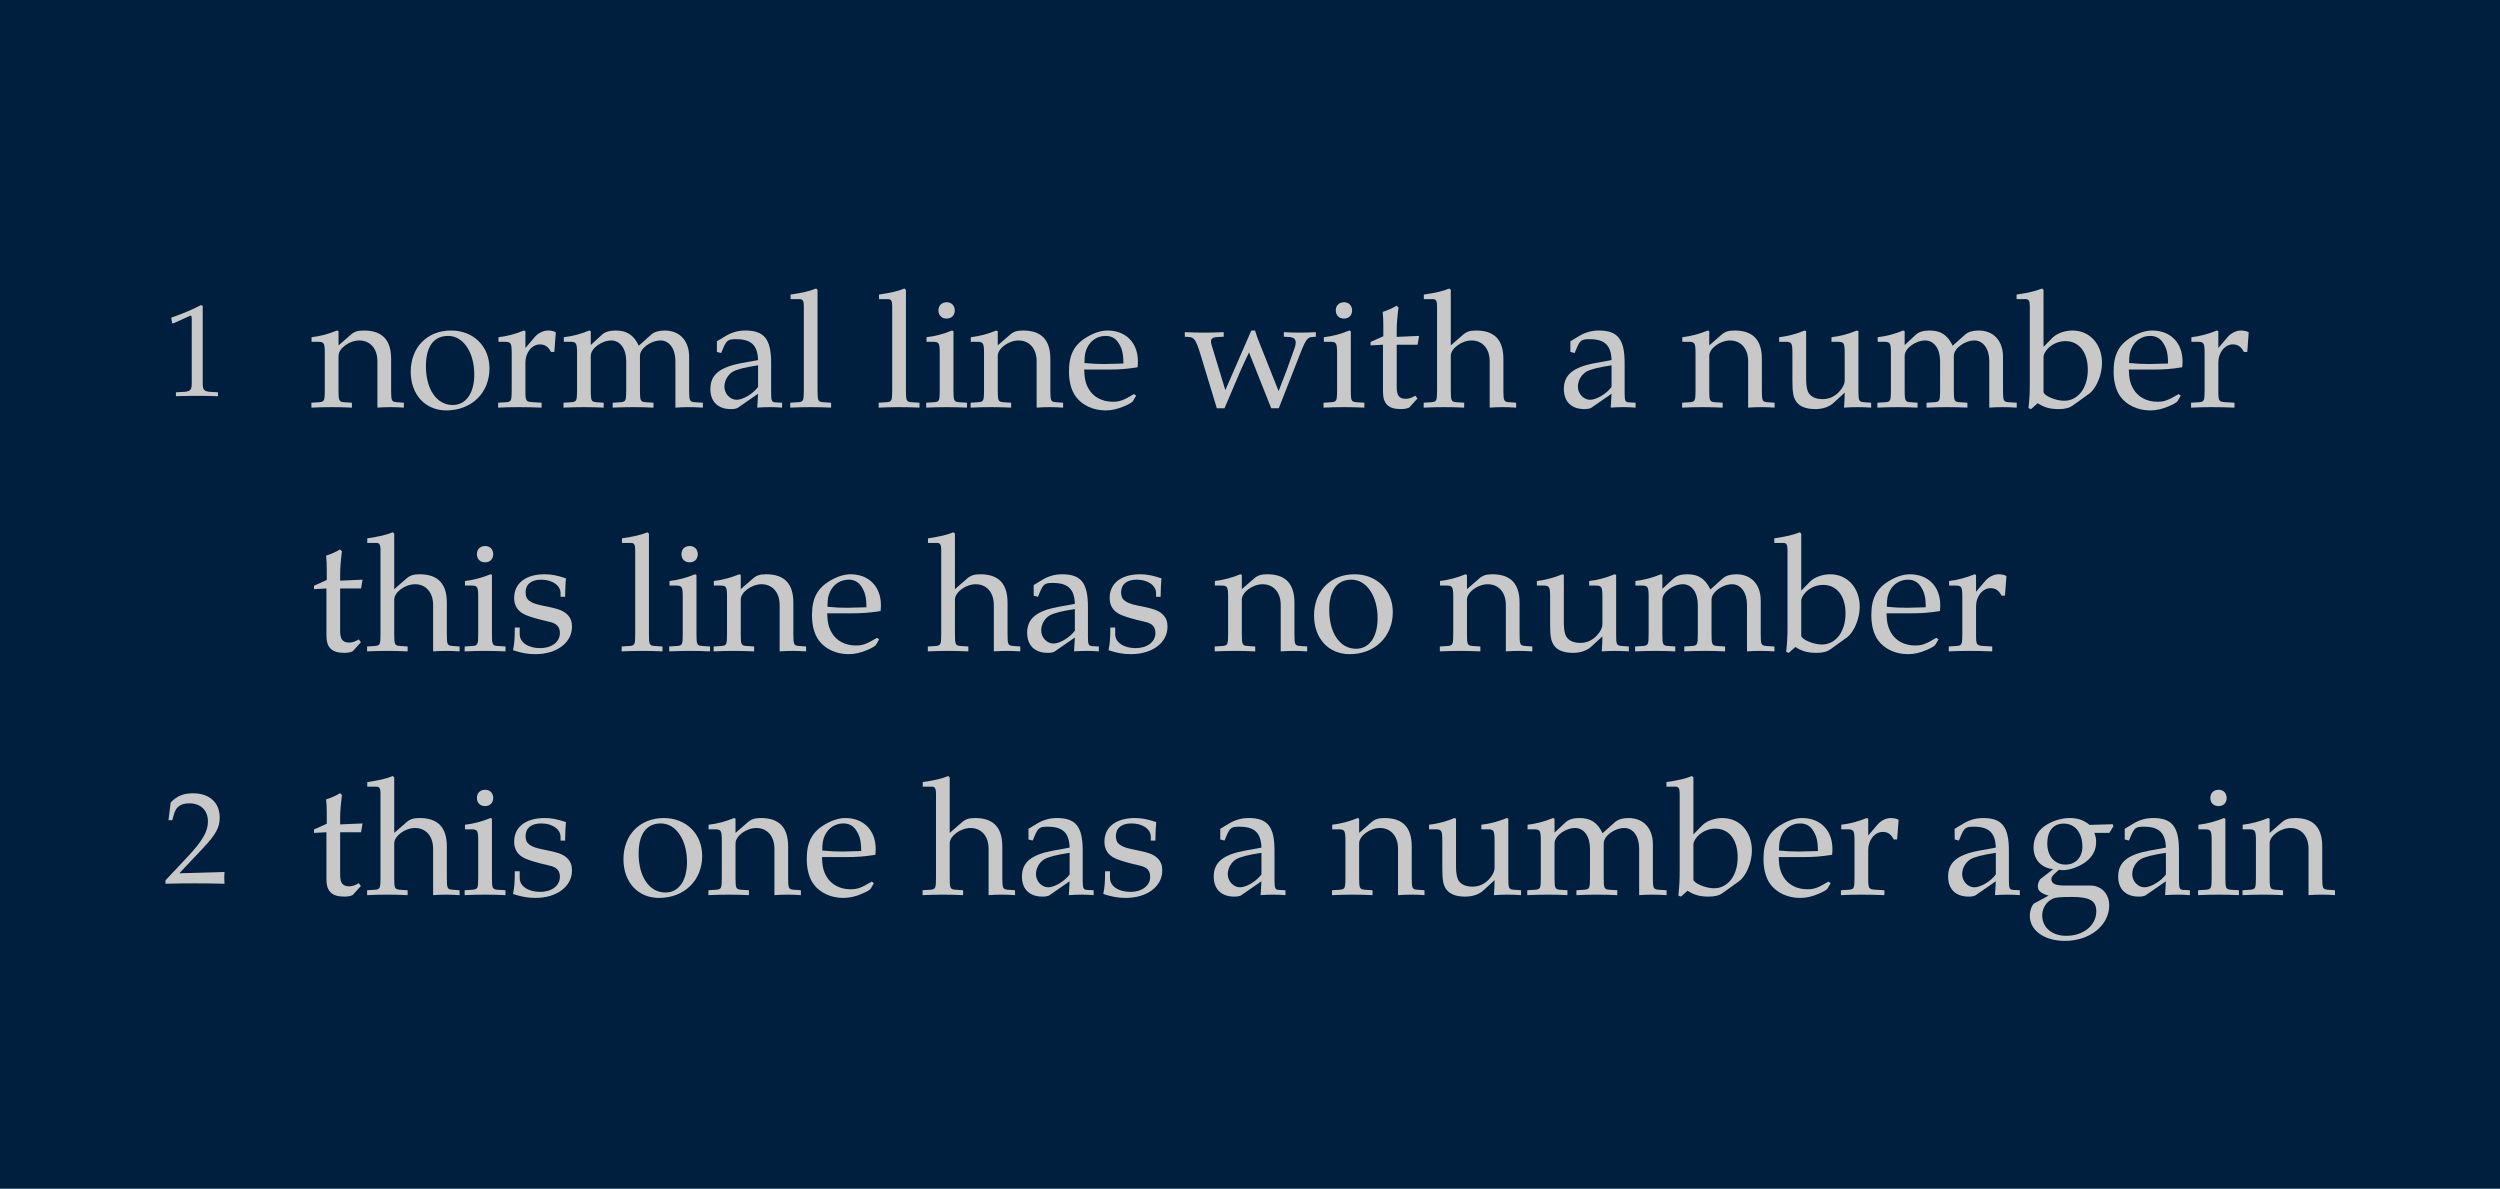
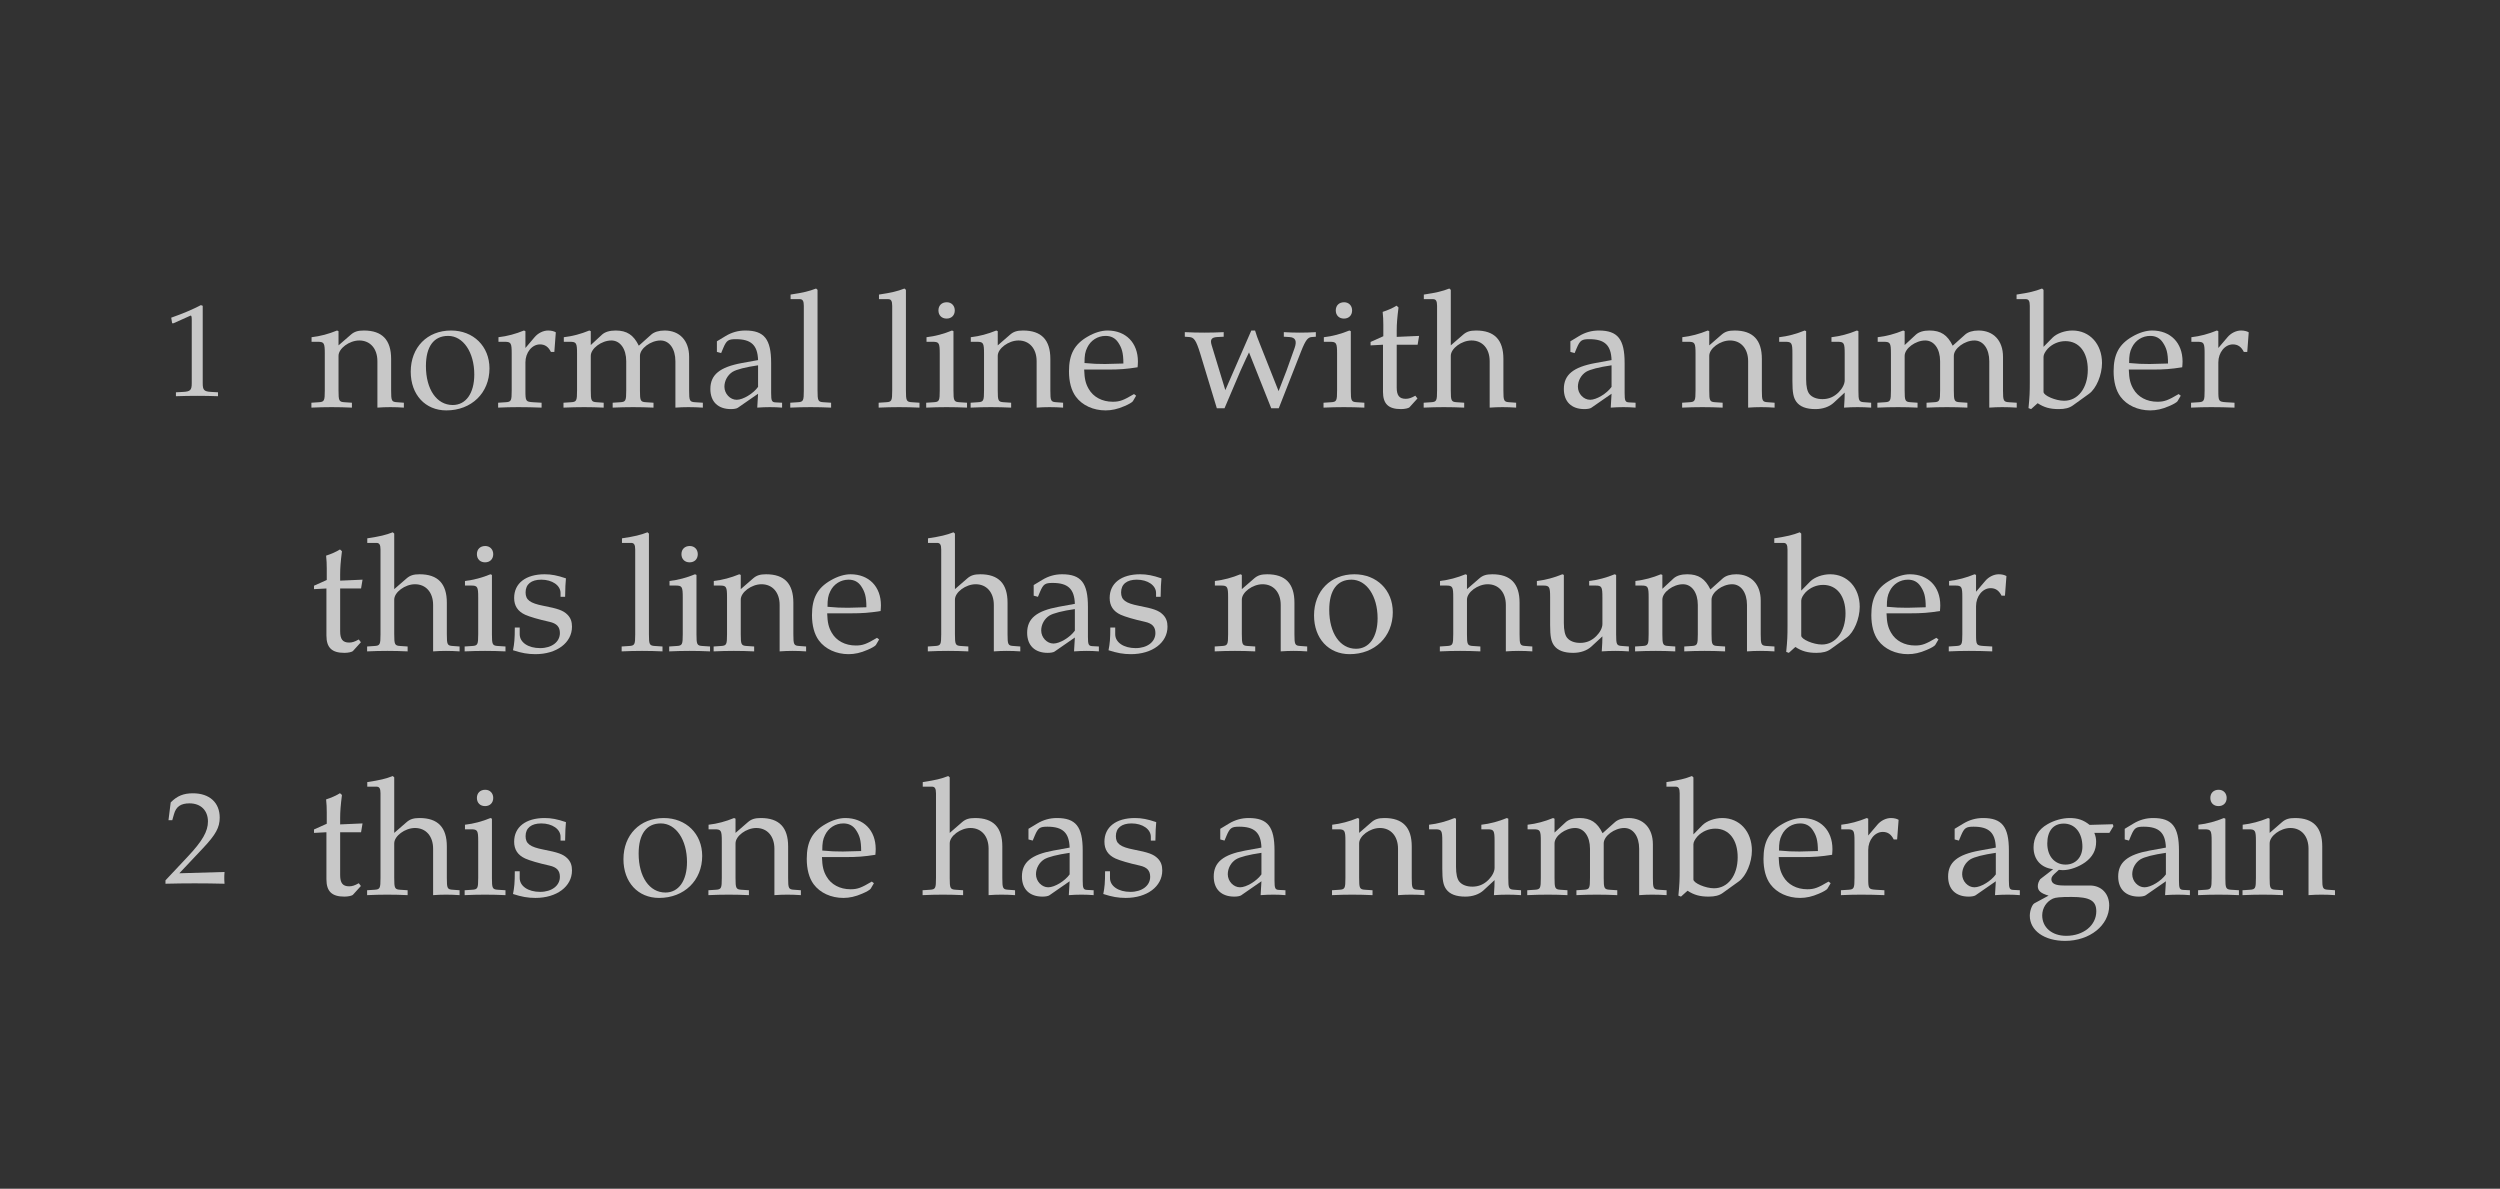
<svg xmlns="http://www.w3.org/2000/svg" xmlns:xlink="http://www.w3.org/1999/xlink" class="typst-doc" viewBox="0 0 168.322 80.036" width="168.322pt" height="80.036pt">
-   <path class="typst-shape" fill="#001f3f" fill-rule="nonzero" d="M 0 0 L 0 80.036 L 168.322 80.036 L 168.322 0 Z " />
+   <path class="typst-shape" fill="#323232" fill-rule="nonzero" d="M 0 0 L 0 80.036 L 168.322 80.036 L 168.322 0 Z " />
  <g>
    <g transform="translate(11 26.6508)">
      <g class="typst-text" transform="scale(1, -1)">
        <use xlink:href="#gB59807A87BD12A57C78F071127DD8DB8" x="0" fill="#c8c8c8" fill-rule="nonzero" />
      </g>
    </g>
    <g transform="translate(20.9 27.412)">
      <g class="typst-text" transform="scale(1, -1)">
        <use xlink:href="#gF81DA7EC79939559AB80AA79EB80E69D" x="0" fill="#c8c8c8" fill-rule="nonzero" />
        <use xlink:href="#gBB9ACD0FC9FF65E755ED4666C720F115" x="6.402" fill="#c8c8c8" fill-rule="nonzero" />
        <use xlink:href="#g1EE2607E7F4FD8499DBC603FDA1B3761" x="12.408" fill="#c8c8c8" fill-rule="nonzero" />
        <use xlink:href="#g87F161B151DD8FA11A2E0949EAD25F71" x="16.863" fill="#c8c8c8" fill-rule="nonzero" />
        <use xlink:href="#g9E131EB2DBE2D0F9AA68A97BD3647F84" x="26.576" fill="#c8c8c8" fill-rule="nonzero" />
        <use xlink:href="#g75FE4C2010CB90426A011AD51FC999AC" x="32.076" fill="#c8c8c8" fill-rule="nonzero" />
        <use xlink:href="#g75FE4C2010CB90426A011AD51FC999AC" x="38.027" fill="#c8c8c8" fill-rule="nonzero" />
        <use xlink:href="#g43D3547A4C128EABAFDE999EF33DB1F" x="41.228" fill="#c8c8c8" fill-rule="nonzero" />
        <use xlink:href="#gF81DA7EC79939559AB80AA79EB80E69D" x="44.385" fill="#c8c8c8" fill-rule="nonzero" />
        <use xlink:href="#g8D0331CBDF62F5F982575ADA7537C10C" x="50.787" fill="#c8c8c8" fill-rule="nonzero" />
        <use xlink:href="#g131ECEFB6147718B56969D06420D0183" x="58.806" fill="#c8c8c8" fill-rule="nonzero" />
        <use xlink:href="#g43D3547A4C128EABAFDE999EF33DB1F" x="67.98" fill="#c8c8c8" fill-rule="nonzero" />
        <use xlink:href="#g64D842BFBCA6BE6CC3FE0AC198E0B43A" x="71.137" fill="#c8c8c8" fill-rule="nonzero" />
        <use xlink:href="#gB4C31D7FFC4C73ED84425AC271481785" x="74.888" fill="#c8c8c8" fill-rule="nonzero" />
        <use xlink:href="#g9E131EB2DBE2D0F9AA68A97BD3647F84" x="84.04" fill="#c8c8c8" fill-rule="nonzero" />
        <use xlink:href="#gF81DA7EC79939559AB80AA79EB80E69D" x="92.29" fill="#c8c8c8" fill-rule="nonzero" />
        <use xlink:href="#g7230CAFC8C9F5ECED3580A80C54DC624" x="98.692" fill="#c8c8c8" fill-rule="nonzero" />
        <use xlink:href="#g87F161B151DD8FA11A2E0949EAD25F71" x="105.325" fill="#c8c8c8" fill-rule="nonzero" />
        <use xlink:href="#g85CDE31FA50ADB64E20F382D2F4C6685" x="115.038" fill="#c8c8c8" fill-rule="nonzero" />
        <use xlink:href="#g8D0331CBDF62F5F982575ADA7537C10C" x="121.121" fill="#c8c8c8" fill-rule="nonzero" />
        <use xlink:href="#g1EE2607E7F4FD8499DBC603FDA1B3761" x="126.39" fill="#c8c8c8" fill-rule="nonzero" />
      </g>
    </g>
    <g transform="translate(20.9 43.824)">
      <g class="typst-text" transform="scale(1, -1)">
        <use xlink:href="#g64D842BFBCA6BE6CC3FE0AC198E0B43A" x="0" fill="#c8c8c8" fill-rule="nonzero" />
        <use xlink:href="#gB4C31D7FFC4C73ED84425AC271481785" x="3.751" fill="#c8c8c8" fill-rule="nonzero" />
        <use xlink:href="#g43D3547A4C128EABAFDE999EF33DB1F" x="10.153" fill="#c8c8c8" fill-rule="nonzero" />
        <use xlink:href="#g9A4F137FF043D515893A11D39538E853" x="13.31" fill="#c8c8c8" fill-rule="nonzero" />
        <use xlink:href="#g75FE4C2010CB90426A011AD51FC999AC" x="20.724" fill="#c8c8c8" fill-rule="nonzero" />
        <use xlink:href="#g43D3547A4C128EABAFDE999EF33DB1F" x="23.925" fill="#c8c8c8" fill-rule="nonzero" />
        <use xlink:href="#gF81DA7EC79939559AB80AA79EB80E69D" x="27.082" fill="#c8c8c8" fill-rule="nonzero" />
        <use xlink:href="#g8D0331CBDF62F5F982575ADA7537C10C" x="33.484" fill="#c8c8c8" fill-rule="nonzero" />
        <use xlink:href="#gB4C31D7FFC4C73ED84425AC271481785" x="41.503" fill="#c8c8c8" fill-rule="nonzero" />
        <use xlink:href="#g9E131EB2DBE2D0F9AA68A97BD3647F84" x="47.905" fill="#c8c8c8" fill-rule="nonzero" />
        <use xlink:href="#g9A4F137FF043D515893A11D39538E853" x="53.405" fill="#c8c8c8" fill-rule="nonzero" />
        <use xlink:href="#gF81DA7EC79939559AB80AA79EB80E69D" x="60.819" fill="#c8c8c8" fill-rule="nonzero" />
        <use xlink:href="#gBB9ACD0FC9FF65E755ED4666C720F115" x="67.221" fill="#c8c8c8" fill-rule="nonzero" />
        <use xlink:href="#gF81DA7EC79939559AB80AA79EB80E69D" x="75.977" fill="#c8c8c8" fill-rule="nonzero" />
        <use xlink:href="#g7230CAFC8C9F5ECED3580A80C54DC624" x="82.379" fill="#c8c8c8" fill-rule="nonzero" />
        <use xlink:href="#g87F161B151DD8FA11A2E0949EAD25F71" x="89.012" fill="#c8c8c8" fill-rule="nonzero" />
        <use xlink:href="#g85CDE31FA50ADB64E20F382D2F4C6685" x="98.725" fill="#c8c8c8" fill-rule="nonzero" />
        <use xlink:href="#g8D0331CBDF62F5F982575ADA7537C10C" x="104.808" fill="#c8c8c8" fill-rule="nonzero" />
        <use xlink:href="#g1EE2607E7F4FD8499DBC603FDA1B3761" x="110.077" fill="#c8c8c8" fill-rule="nonzero" />
      </g>
    </g>
    <g transform="translate(11 59.4748)">
      <g class="typst-text" transform="scale(1, -1)">
        <use xlink:href="#g99AAF541A667E6BD5BDF1E3105FE101A" x="0" fill="#c8c8c8" fill-rule="nonzero" />
      </g>
    </g>
    <g transform="translate(20.9 60.236)">
      <g class="typst-text" transform="scale(1, -1)">
        <use xlink:href="#g64D842BFBCA6BE6CC3FE0AC198E0B43A" x="0" fill="#c8c8c8" fill-rule="nonzero" />
        <use xlink:href="#gB4C31D7FFC4C73ED84425AC271481785" x="3.751" fill="#c8c8c8" fill-rule="nonzero" />
        <use xlink:href="#g43D3547A4C128EABAFDE999EF33DB1F" x="10.153" fill="#c8c8c8" fill-rule="nonzero" />
        <use xlink:href="#g9A4F137FF043D515893A11D39538E853" x="13.31" fill="#c8c8c8" fill-rule="nonzero" />
        <use xlink:href="#gBB9ACD0FC9FF65E755ED4666C720F115" x="20.724" fill="#c8c8c8" fill-rule="nonzero" />
        <use xlink:href="#gF81DA7EC79939559AB80AA79EB80E69D" x="26.73" fill="#c8c8c8" fill-rule="nonzero" />
        <use xlink:href="#g8D0331CBDF62F5F982575ADA7537C10C" x="33.132" fill="#c8c8c8" fill-rule="nonzero" />
        <use xlink:href="#gB4C31D7FFC4C73ED84425AC271481785" x="41.151" fill="#c8c8c8" fill-rule="nonzero" />
        <use xlink:href="#g9E131EB2DBE2D0F9AA68A97BD3647F84" x="47.553" fill="#c8c8c8" fill-rule="nonzero" />
        <use xlink:href="#g9A4F137FF043D515893A11D39538E853" x="53.053" fill="#c8c8c8" fill-rule="nonzero" />
        <use xlink:href="#g9E131EB2DBE2D0F9AA68A97BD3647F84" x="60.467" fill="#c8c8c8" fill-rule="nonzero" />
        <use xlink:href="#gF81DA7EC79939559AB80AA79EB80E69D" x="68.717" fill="#c8c8c8" fill-rule="nonzero" />
        <use xlink:href="#g7230CAFC8C9F5ECED3580A80C54DC624" x="75.119" fill="#c8c8c8" fill-rule="nonzero" />
        <use xlink:href="#g87F161B151DD8FA11A2E0949EAD25F71" x="81.752" fill="#c8c8c8" fill-rule="nonzero" />
        <use xlink:href="#g85CDE31FA50ADB64E20F382D2F4C6685" x="91.465" fill="#c8c8c8" fill-rule="nonzero" />
        <use xlink:href="#g8D0331CBDF62F5F982575ADA7537C10C" x="97.548" fill="#c8c8c8" fill-rule="nonzero" />
        <use xlink:href="#g1EE2607E7F4FD8499DBC603FDA1B3761" x="102.817" fill="#c8c8c8" fill-rule="nonzero" />
        <use xlink:href="#g9E131EB2DBE2D0F9AA68A97BD3647F84" x="109.912" fill="#c8c8c8" fill-rule="nonzero" />
        <use xlink:href="#g9DB4AD6D32893C784D8AD3033EAEC94E" x="115.412" fill="#c8c8c8" fill-rule="nonzero" />
        <use xlink:href="#g9E131EB2DBE2D0F9AA68A97BD3647F84" x="121.363" fill="#c8c8c8" fill-rule="nonzero" />
        <use xlink:href="#g43D3547A4C128EABAFDE999EF33DB1F" x="126.863" fill="#c8c8c8" fill-rule="nonzero" />
        <use xlink:href="#gF81DA7EC79939559AB80AA79EB80E69D" x="130.02" fill="#c8c8c8" fill-rule="nonzero" />
      </g>
    </g>
  </g>
  <defs id="glyph">
    <symbol id="gB59807A87BD12A57C78F071127DD8DB8" overflow="visible">
      <path d="M 0.528 5.262 L 0.59 4.884 L 0.678 4.884 L 1.813 5.394 L 1.839 5.403 C 1.892 5.403 1.91 5.324 1.91 5.113 L 1.91 0.845 C 1.91 0.387 1.813 0.29 1.338 0.264 L 0.845 0.238 L 0.845 -0.026 C 1.329 -0.009 1.813 0 2.297 0 C 2.754 0 3.221 -0.009 3.678 -0.026 L 3.678 0.238 L 3.221 0.264 C 2.737 0.29 2.649 0.387 2.649 0.845 L 2.649 6.063 L 2.526 6.107 C 1.954 5.808 1.329 5.544 0.528 5.262 Z " />
    </symbol>
    <symbol id="gF81DA7EC79939559AB80AA79EB80E69D" overflow="visible">
      <path d="M 0.066 -0.033 C 0.517 -0.011 0.979 0 1.43 0 C 1.881 0 2.343 -0.011 2.794 -0.033 L 2.794 0.297 L 2.299 0.33 C 1.925 0.352 1.892 0.429 1.892 1.122 L 1.892 3.454 C 1.892 3.949 2.618 4.488 3.289 4.488 C 4.026 4.488 4.51 3.938 4.51 3.091 L 4.51 -0.033 C 4.796 -0.011 5.093 0 5.379 0 C 5.687 0 5.984 -0.011 6.292 -0.033 L 6.292 0.297 L 5.841 0.33 C 5.467 0.352 5.434 0.418 5.434 1.122 L 5.434 3.245 C 5.434 4.532 4.829 5.159 3.597 5.159 C 3.19 5.159 2.959 5.082 2.728 4.884 L 1.892 4.158 L 1.892 5.115 L 1.793 5.159 C 1.232 4.928 0.66 4.774 0.077 4.708 L 0.077 4.4 L 0.484 4.4 C 0.924 4.4 0.968 4.323 0.968 3.597 L 0.968 1.122 C 0.968 0.429 0.935 0.352 0.561 0.33 L 0.066 0.297 Z " />
    </symbol>
    <symbol id="gBB9ACD0FC9FF65E755ED4666C720F115" overflow="visible">
      <path d="M 0.352 2.387 C 0.352 0.836 1.331 -0.22 2.75 -0.22 C 4.444 -0.22 5.654 0.957 5.654 2.607 C 5.654 4.092 4.576 5.159 3.069 5.159 C 1.463 5.159 0.352 4.026 0.352 2.387 Z M 1.375 2.761 C 1.375 4.081 1.903 4.796 2.871 4.796 C 3.883 4.796 4.631 3.696 4.631 2.2 C 4.631 0.935 4.07 0.143 3.179 0.143 C 2.101 0.143 1.375 1.199 1.375 2.761 Z " />
    </symbol>
    <symbol id="g1EE2607E7F4FD8499DBC603FDA1B3761" overflow="visible">
      <path d="M 0.231 -0.033 C 0.682 -0.011 1.133 0 1.584 0 C 2.112 0 2.629 -0.011 3.157 -0.033 L 3.157 0.297 L 2.585 0.33 C 2.09 0.363 2.068 0.396 2.068 1.122 L 2.068 3.014 C 2.068 3.674 2.508 4.224 3.047 4.224 C 3.377 4.224 3.608 4.07 3.784 3.718 L 4.015 3.718 L 4.114 5.038 C 3.993 5.115 3.795 5.159 3.597 5.159 C 3.267 5.159 2.915 4.983 2.684 4.708 L 2.068 3.982 L 2.068 5.115 L 1.969 5.159 C 1.408 4.928 0.836 4.774 0.253 4.708 L 0.253 4.4 L 0.66 4.4 C 1.1 4.4 1.144 4.323 1.144 3.597 L 1.144 1.122 C 1.144 0.429 1.111 0.352 0.737 0.33 L 0.231 0.297 Z " />
    </symbol>
    <symbol id="g87F161B151DD8FA11A2E0949EAD25F71" overflow="visible">
      <path d="M 0.176 -0.033 C 0.638 -0.011 1.111 0 1.573 0 C 2.013 0 2.442 -0.011 2.882 -0.033 L 2.882 0.297 L 2.42 0.33 C 2.046 0.352 2.013 0.429 2.013 1.122 L 2.013 3.454 C 2.013 3.949 2.739 4.488 3.399 4.488 C 3.993 4.488 4.4 3.927 4.4 3.091 L 4.4 1.122 C 4.4 0.429 4.367 0.352 3.993 0.33 L 3.487 0.297 L 3.487 -0.033 C 3.949 -0.011 4.4 0 4.862 0 C 5.324 0 5.775 -0.011 6.237 -0.033 L 6.237 0.297 L 5.731 0.33 C 5.357 0.352 5.324 0.429 5.324 1.122 L 5.324 3.454 C 5.324 3.949 6.05 4.488 6.71 4.488 C 7.304 4.488 7.711 3.927 7.711 3.091 L 7.711 -0.033 C 7.997 -0.011 8.294 0 8.58 0 C 8.91 0 9.229 -0.011 9.559 -0.033 L 9.559 0.297 L 9.042 0.33 C 8.668 0.352 8.635 0.429 8.635 1.122 L 8.635 3.388 C 8.635 4.477 7.997 5.159 6.985 5.159 C 6.6 5.159 6.281 5.06 6.083 4.884 L 5.247 4.136 C 4.895 4.862 4.444 5.159 3.685 5.159 C 3.278 5.159 2.97 5.06 2.772 4.884 L 2.013 4.18 L 2.013 5.115 L 1.914 5.159 C 1.353 4.928 0.781 4.774 0.198 4.708 L 0.198 4.4 L 0.605 4.4 C 1.045 4.4 1.089 4.323 1.089 3.597 L 1.089 1.122 C 1.089 0.429 1.056 0.352 0.682 0.33 L 0.176 0.297 Z " />
    </symbol>
    <symbol id="g9E131EB2DBE2D0F9AA68A97BD3647F84" overflow="visible">
      <path d="M 0.352 1.221 C 0.352 0.363 0.869 -0.132 1.738 -0.132 C 1.936 -0.132 2.123 -0.099 2.2 -0.044 L 3.564 0.902 L 3.509 -0.033 C 3.795 -0.011 4.081 0 4.367 0 C 4.642 0 4.906 -0.011 5.181 -0.033 L 5.181 0.297 L 4.752 0.319 C 4.488 0.33 4.444 0.418 4.444 0.957 L 4.444 2.97 C 4.444 4.576 3.982 5.159 2.706 5.159 C 2.233 5.159 1.793 5.038 1.375 4.785 L 0.792 4.433 L 0.792 3.718 L 1.078 3.641 L 1.221 3.982 C 1.441 4.499 1.562 4.576 2.068 4.576 C 3.102 4.576 3.531 4.169 3.564 3.168 L 2.475 2.97 C 0.979 2.695 0.352 2.178 0.352 1.221 Z M 1.298 1.375 C 1.298 1.782 1.518 2.167 1.848 2.376 C 2.123 2.541 2.728 2.695 3.564 2.816 L 3.564 1.364 C 3.245 0.913 2.552 0.495 2.123 0.495 C 1.683 0.495 1.298 0.902 1.298 1.375 Z " />
    </symbol>
    <symbol id="g75FE4C2010CB90426A011AD51FC999AC" overflow="visible">
      <path d="M 0.231 -0.033 C 0.693 -0.011 1.144 0 1.606 0 C 2.068 0 2.519 -0.011 2.981 -0.033 L 2.981 0.297 L 2.475 0.33 C 2.101 0.352 2.068 0.429 2.068 1.122 L 2.068 7.898 L 1.969 7.986 C 1.485 7.799 1.122 7.711 0.253 7.579 L 0.253 7.271 L 0.869 7.271 C 1.067 7.271 1.144 7.15 1.144 6.82 L 1.144 1.122 C 1.144 0.429 1.111 0.352 0.737 0.33 L 0.231 0.297 Z " />
    </symbol>
    <symbol id="g43D3547A4C128EABAFDE999EF33DB1F" overflow="visible">
      <path d="M 0.231 -0.033 C 0.693 -0.011 1.144 0 1.606 0 C 2.068 0 2.519 -0.011 2.981 -0.033 L 2.981 0.297 L 2.475 0.33 C 2.101 0.352 2.068 0.429 2.068 1.122 L 2.068 5.115 L 1.969 5.159 C 1.408 4.928 0.836 4.774 0.253 4.708 L 0.253 4.4 L 0.66 4.4 C 1.1 4.4 1.144 4.323 1.144 3.597 L 1.144 1.122 C 1.144 0.429 1.111 0.352 0.737 0.33 L 0.231 0.297 Z M 1.056 6.512 C 1.056 6.182 1.276 5.962 1.606 5.962 C 1.936 5.962 2.156 6.182 2.156 6.512 C 2.156 6.831 1.936 7.062 1.617 7.062 C 1.276 7.062 1.056 6.842 1.056 6.512 Z " />
    </symbol>
    <symbol id="g8D0331CBDF62F5F982575ADA7537C10C" overflow="visible">
      <path d="M 0.286 2.409 C 0.286 1.716 0.44 1.122 0.748 0.704 C 1.177 0.121 1.925 -0.22 2.75 -0.22 C 3.157 -0.22 3.564 -0.132 4.015 0.066 C 4.312 0.187 4.543 0.33 4.587 0.396 L 4.807 0.77 L 4.664 0.88 C 3.96 0.462 3.707 0.363 3.234 0.363 C 2.519 0.363 1.925 0.682 1.617 1.221 C 1.408 1.584 1.331 1.892 1.309 2.53 L 2.915 2.53 C 3.674 2.53 4.147 2.563 4.906 2.684 C 4.917 2.838 4.928 2.937 4.928 3.069 C 4.928 4.334 4.114 5.159 2.882 5.159 C 2.475 5.159 2.002 5.016 1.551 4.752 C 0.649 4.235 0.286 3.553 0.286 2.409 Z M 1.331 2.97 C 1.331 3.487 1.375 3.729 1.518 4.015 C 1.749 4.499 2.222 4.796 2.75 4.796 C 3.113 4.796 3.399 4.653 3.597 4.356 C 3.839 3.993 3.949 3.674 3.949 2.937 L 2.717 2.904 C 2.211 2.904 1.925 2.915 1.331 2.97 Z " />
    </symbol>
    <symbol id="g131ECEFB6147718B56969D06420D0183" overflow="visible">
      <path d="M 0.066 4.741 L 0.374 4.719 C 0.682 4.697 0.825 4.51 1.1 3.619 L 2.222 -0.077 L 2.739 -0.077 L 3.817 2.453 C 4.015 2.915 4.389 3.685 4.389 3.685 L 5.885 -0.077 L 6.391 -0.077 L 7.898 3.762 C 8.206 4.543 8.36 4.697 8.602 4.719 L 8.888 4.741 L 8.888 5.049 C 8.525 5.027 8.173 5.016 7.81 5.016 C 7.447 5.016 7.095 5.027 6.732 5.049 L 6.732 4.741 L 7.106 4.719 C 7.546 4.697 7.612 4.422 7.458 3.982 L 6.908 2.442 L 6.38 1.078 L 5.115 4.268 C 4.961 4.642 4.884 4.862 4.796 5.159 L 4.543 5.159 L 2.794 1.144 L 1.87 4.18 C 1.771 4.51 1.826 4.697 2.244 4.719 L 2.684 4.741 L 2.684 5.049 C 2.244 5.027 1.815 5.016 1.375 5.016 C 0.935 5.016 0.506 5.027 0.066 5.049 Z " />
    </symbol>
    <symbol id="g64D842BFBCA6BE6CC3FE0AC198E0B43A" overflow="visible">
      <path d="M 0.242 4.158 L 1.078 4.202 L 1.078 1.034 C 1.078 0.22 1.441 -0.132 2.288 -0.132 C 2.541 -0.132 2.805 -0.077 2.871 0 L 3.399 0.583 L 3.256 0.77 C 2.981 0.616 2.816 0.561 2.607 0.561 C 2.178 0.561 2.002 0.781 2.002 1.32 L 2.002 4.202 L 3.41 4.202 L 3.509 4.796 L 2.002 4.73 L 2.002 5.148 C 2.002 5.61 2.035 6.006 2.123 6.71 L 1.991 6.831 C 1.727 6.666 1.397 6.523 1.056 6.413 C 1.089 6.083 1.1 5.874 1.1 5.544 L 1.1 4.774 L 0.242 4.389 Z " />
    </symbol>
    <symbol id="gB4C31D7FFC4C73ED84425AC271481785" overflow="visible">
      <path d="M 0.066 -0.033 C 0.517 -0.011 0.979 0 1.43 0 C 1.881 0 2.343 -0.011 2.794 -0.033 L 2.794 0.297 L 2.299 0.33 C 1.925 0.352 1.892 0.429 1.892 1.122 L 1.892 3.454 C 1.892 3.949 2.618 4.488 3.289 4.488 C 4.026 4.488 4.51 3.938 4.51 3.091 L 4.51 -0.033 C 4.796 -0.011 5.093 0 5.379 0 C 5.687 0 5.984 -0.011 6.292 -0.033 L 6.292 0.297 L 5.841 0.33 C 5.467 0.352 5.434 0.418 5.434 1.122 L 5.434 3.245 C 5.434 4.532 4.829 5.159 3.597 5.159 C 3.19 5.159 2.959 5.082 2.728 4.884 L 1.892 4.158 L 1.892 7.898 L 1.793 7.986 C 1.309 7.799 0.946 7.711 0.077 7.579 L 0.077 7.271 L 0.693 7.271 C 0.891 7.271 0.968 7.15 0.968 6.82 L 0.968 1.122 C 0.968 0.429 0.935 0.352 0.561 0.33 L 0.066 0.297 Z " />
    </symbol>
    <symbol id="g7230CAFC8C9F5ECED3580A80C54DC624" overflow="visible">
      <path d="M 0.198 4.4 L 0.605 4.4 C 1.045 4.4 1.089 4.323 1.089 3.597 L 1.089 1.749 C 1.089 0.979 1.155 0.638 1.353 0.363 C 1.595 0.033 2.013 -0.132 2.64 -0.132 C 3.135 -0.132 3.575 0.022 3.872 0.297 L 4.609 0.979 C 4.609 0.66 4.598 0.484 4.565 -0.033 C 4.873 -0.011 5.17 0 5.478 0 C 5.786 0 6.083 -0.011 6.391 -0.033 L 6.391 0.297 L 5.94 0.33 C 5.566 0.352 5.533 0.418 5.533 1.122 L 5.533 5.115 L 5.434 5.159 C 4.873 4.928 4.301 4.774 3.718 4.708 L 3.718 4.4 L 4.125 4.4 C 4.565 4.4 4.609 4.323 4.609 3.597 L 4.609 1.804 C 4.609 1.562 4.455 1.254 4.202 1.001 C 3.894 0.693 3.542 0.539 3.113 0.539 C 2.728 0.539 2.42 0.66 2.244 0.869 C 2.09 1.045 2.013 1.386 2.013 1.87 L 2.013 5.115 L 1.914 5.159 C 1.353 4.928 0.781 4.774 0.198 4.708 Z " />
    </symbol>
    <symbol id="g85CDE31FA50ADB64E20F382D2F4C6685" overflow="visible">
      <path d="M -0.165 7.271 L 0.451 7.271 C 0.649 7.271 0.726 7.15 0.726 6.82 L 0.726 1.683 C 0.726 1.001 0.715 0.704 0.638 -0.066 L 0.814 -0.132 L 1.254 0.264 C 1.694 -0.022 2.09 -0.132 2.673 -0.132 C 3.102 -0.132 3.388 -0.055 3.619 0.11 L 4.719 0.902 C 5.203 1.254 5.588 2.167 5.588 2.97 C 5.588 4.246 4.763 5.159 3.597 5.159 C 3.08 5.159 2.541 4.961 2.255 4.675 L 1.65 4.059 L 1.65 7.898 L 1.551 7.986 C 1.067 7.799 0.704 7.711 -0.165 7.579 Z M 1.65 1.023 L 1.65 3.388 C 1.65 3.542 1.76 3.74 1.936 3.938 C 2.244 4.257 2.673 4.444 3.124 4.444 C 4.048 4.444 4.631 3.696 4.631 2.519 C 4.631 1.287 3.971 0.429 3.036 0.429 C 2.464 0.429 1.65 0.781 1.65 1.023 Z " />
    </symbol>
    <symbol id="g9A4F137FF043D515893A11D39538E853" overflow="visible">
      <path d="M 0.33 0.044 C 0.902 -0.143 1.331 -0.22 1.837 -0.22 C 3.278 -0.22 4.301 0.55 4.301 1.628 C 4.301 1.969 4.213 2.222 3.993 2.442 C 3.707 2.728 3.344 2.849 2.376 3.036 C 1.474 3.212 1.177 3.432 1.177 3.938 C 1.177 4.488 1.562 4.796 2.233 4.796 C 2.97 4.796 3.531 4.411 3.531 3.894 L 3.531 3.641 L 3.839 3.641 C 3.85 4.279 3.861 4.543 3.894 4.884 C 3.311 5.082 2.915 5.159 2.464 5.159 C 1.188 5.159 0.407 4.554 0.407 3.564 C 0.407 3.036 0.649 2.662 1.155 2.431 C 1.452 2.299 2.035 2.123 2.783 1.958 C 3.278 1.848 3.487 1.617 3.487 1.199 C 3.487 0.605 2.937 0.187 2.156 0.187 C 1.353 0.187 0.781 0.572 0.781 1.122 L 0.781 1.573 L 0.451 1.573 C 0.451 0.814 0.418 0.484 0.33 0.044 Z " />
    </symbol>
    <symbol id="g99AAF541A667E6BD5BDF1E3105FE101A" overflow="visible">
      <path d="M 0.141 -0.026 C 0.792 -0.009 1.452 0 2.103 0 C 2.772 0 3.45 -0.009 4.118 -0.026 C 4.101 0.158 4.101 0.246 4.101 0.37 C 4.101 0.484 4.101 0.572 4.118 0.766 L 1.074 0.678 L 2.675 2.376 C 3.529 3.282 3.793 3.766 3.793 4.426 C 3.793 5.438 3.106 6.063 1.989 6.063 C 1.355 6.063 0.924 5.887 0.493 5.447 L 0.343 4.25 L 0.598 4.25 L 0.713 4.655 C 0.854 5.166 1.17 5.386 1.76 5.386 C 2.517 5.386 3.001 4.91 3.001 4.162 C 3.001 3.502 2.631 2.851 1.637 1.795 L 0.141 0.202 Z " />
    </symbol>
    <symbol id="g9DB4AD6D32893C784D8AD3033EAEC94E" overflow="visible">
      <path d="M 0.352 -1.419 C 0.352 -2.42 1.331 -3.113 2.728 -3.113 C 4.389 -3.113 5.698 -2.068 5.698 -0.726 C 5.698 0.066 5.17 0.616 4.4 0.616 L 2.64 0.616 C 2.068 0.616 1.804 0.748 1.804 1.045 C 1.804 1.188 1.892 1.309 2.178 1.551 C 2.244 1.606 2.266 1.628 2.31 1.672 C 2.42 1.661 2.486 1.65 2.574 1.65 C 3.047 1.65 3.63 1.859 4.081 2.178 C 4.576 2.541 4.818 2.981 4.818 3.564 C 4.818 3.784 4.785 3.927 4.697 4.158 L 5.709 4.158 L 5.984 4.609 L 5.94 4.741 L 4.378 4.697 C 3.971 5.027 3.575 5.159 3.036 5.159 C 2.552 5.159 1.991 5.005 1.54 4.741 C 0.924 4.389 0.605 3.85 0.605 3.179 C 0.605 2.365 1.111 1.804 1.925 1.716 L 1.056 1.045 C 0.946 0.88 0.891 0.737 0.891 0.572 C 0.891 0.264 1.089 0.088 1.617 -0.066 L 0.66 -0.583 C 0.506 -0.671 0.352 -1.078 0.352 -1.419 Z M 1.188 -1.397 C 1.188 -0.902 1.474 -0.462 1.914 -0.264 C 2.09 -0.187 2.398 -0.154 3.157 -0.154 C 4.4 -0.154 4.829 -0.407 4.829 -1.122 C 4.829 -2.068 3.96 -2.772 2.805 -2.772 C 1.848 -2.772 1.188 -2.211 1.188 -1.397 Z M 1.529 3.443 C 1.529 4.29 1.936 4.785 2.64 4.785 C 3.388 4.785 3.894 4.169 3.894 3.234 C 3.894 2.519 3.432 2.024 2.761 2.024 C 2.024 2.024 1.529 2.596 1.529 3.443 Z " />
    </symbol>
  </defs>
</svg>
